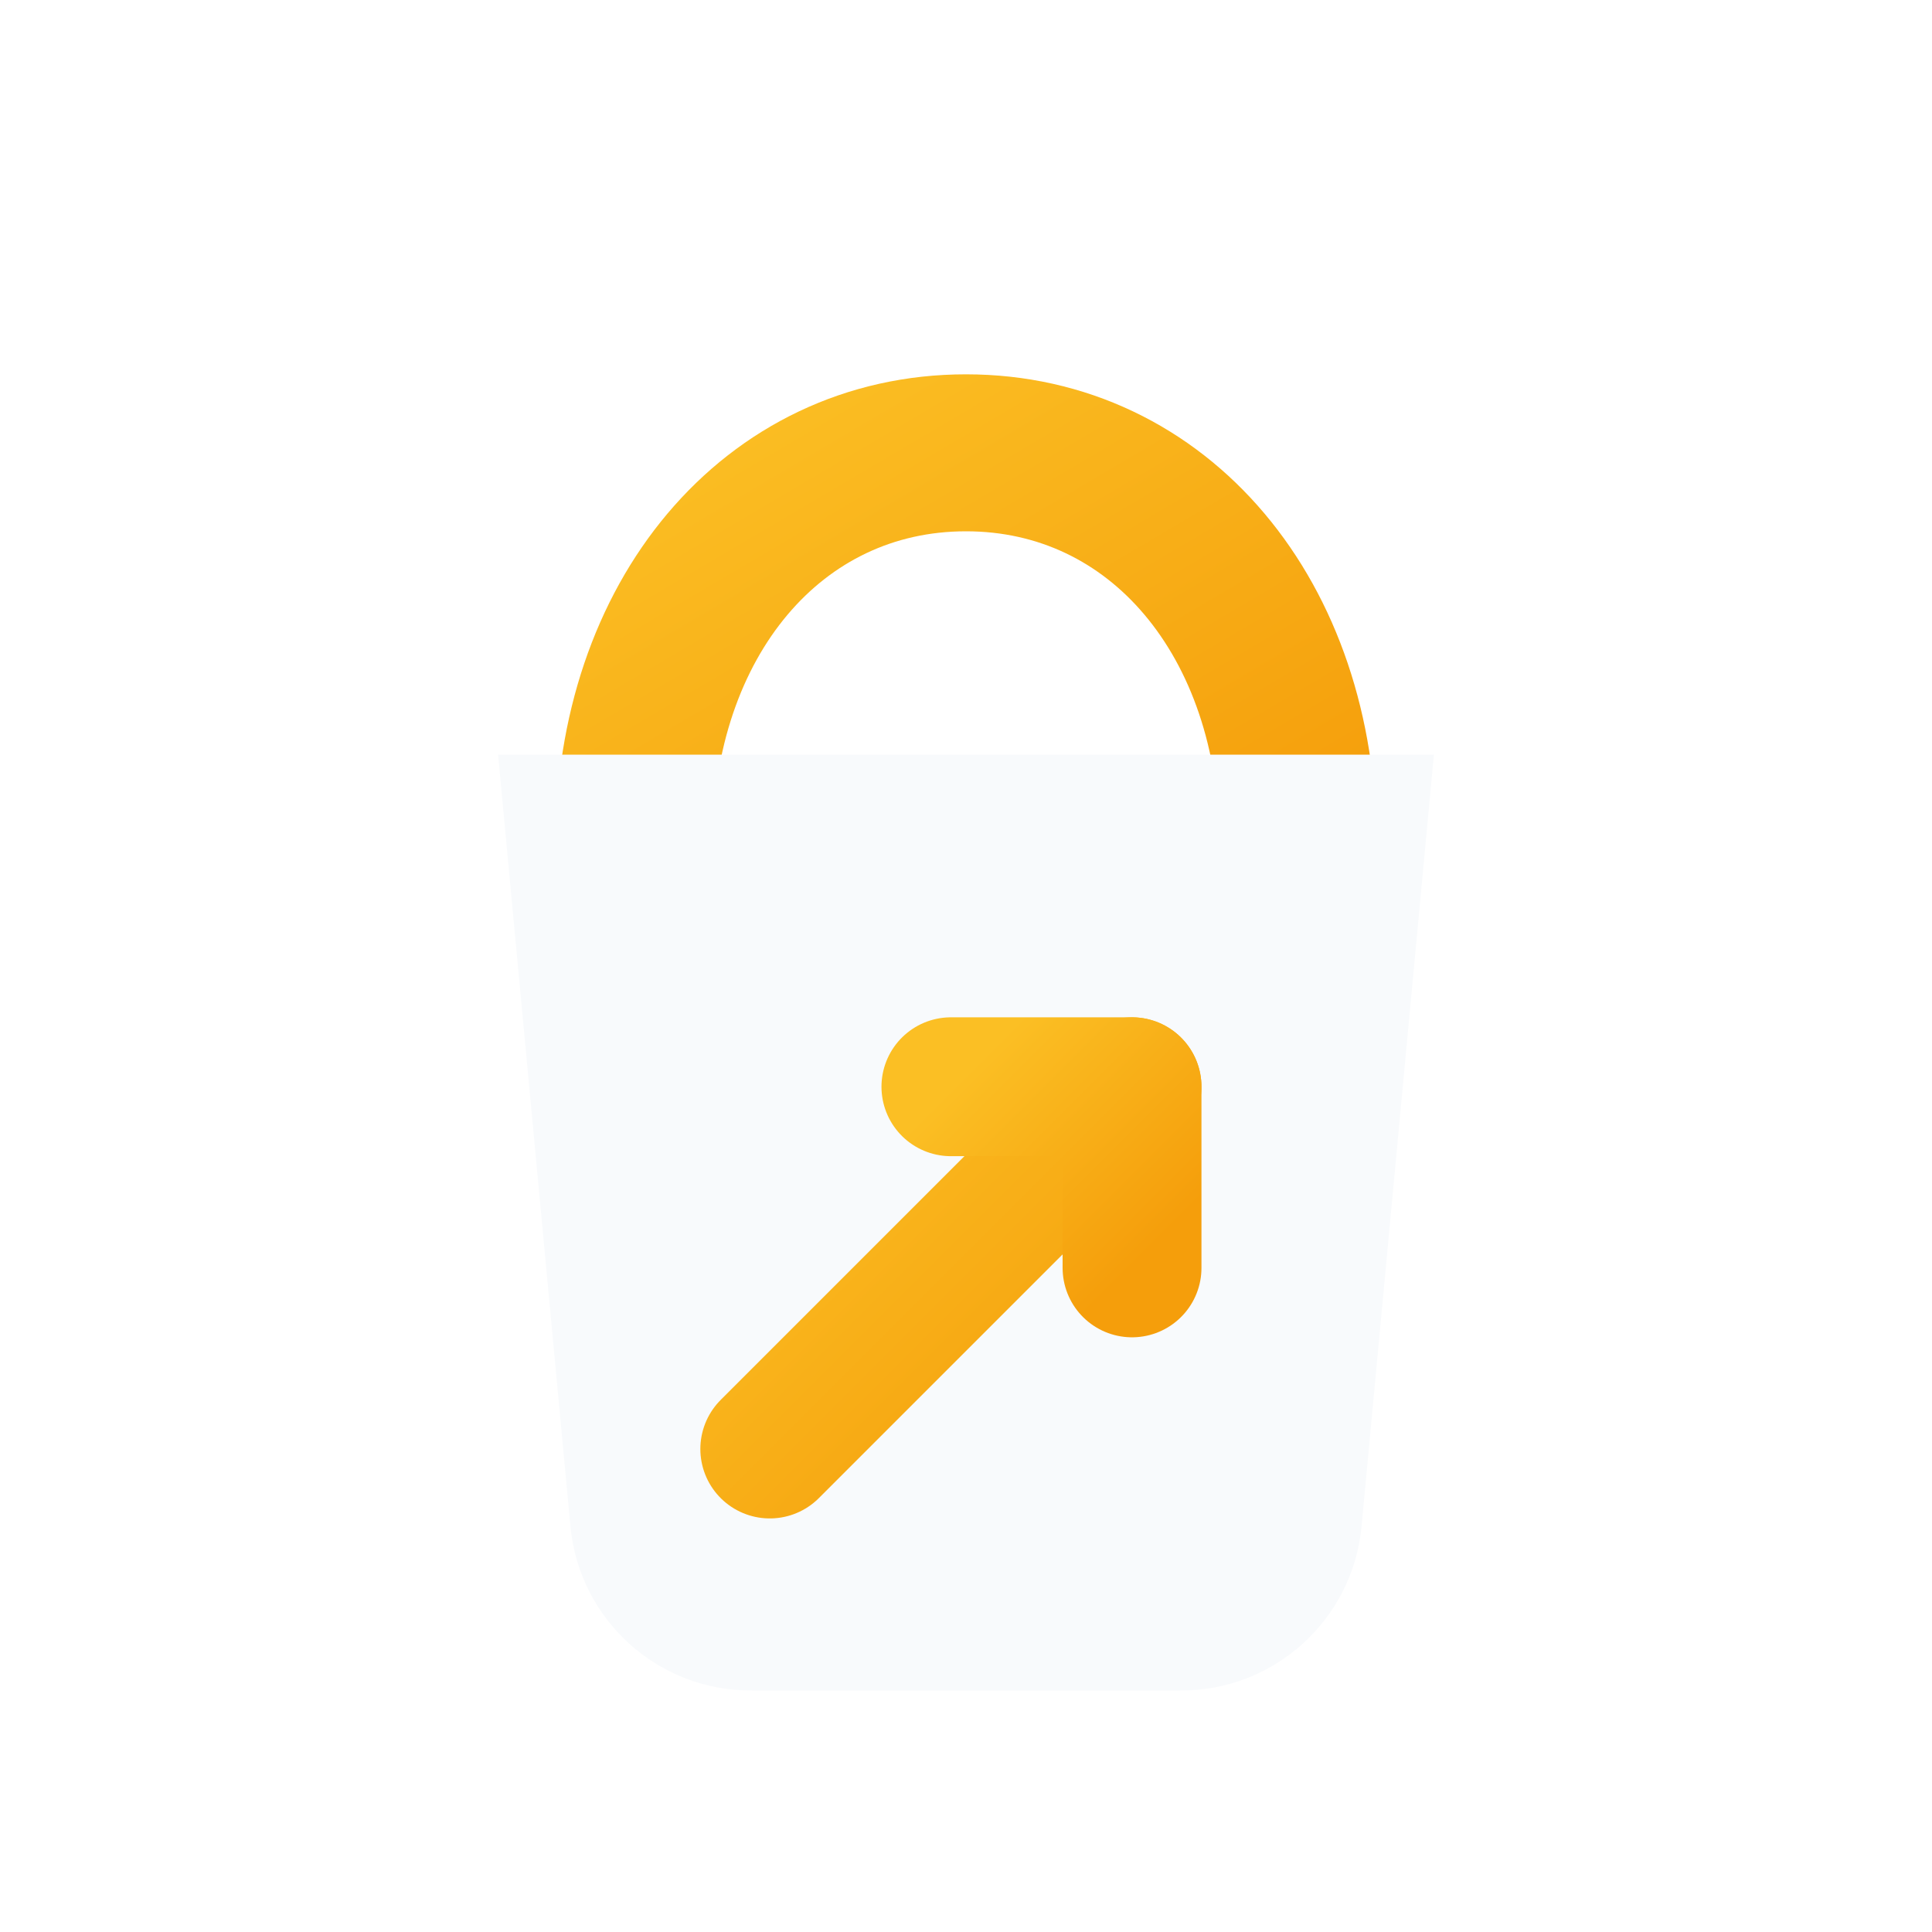
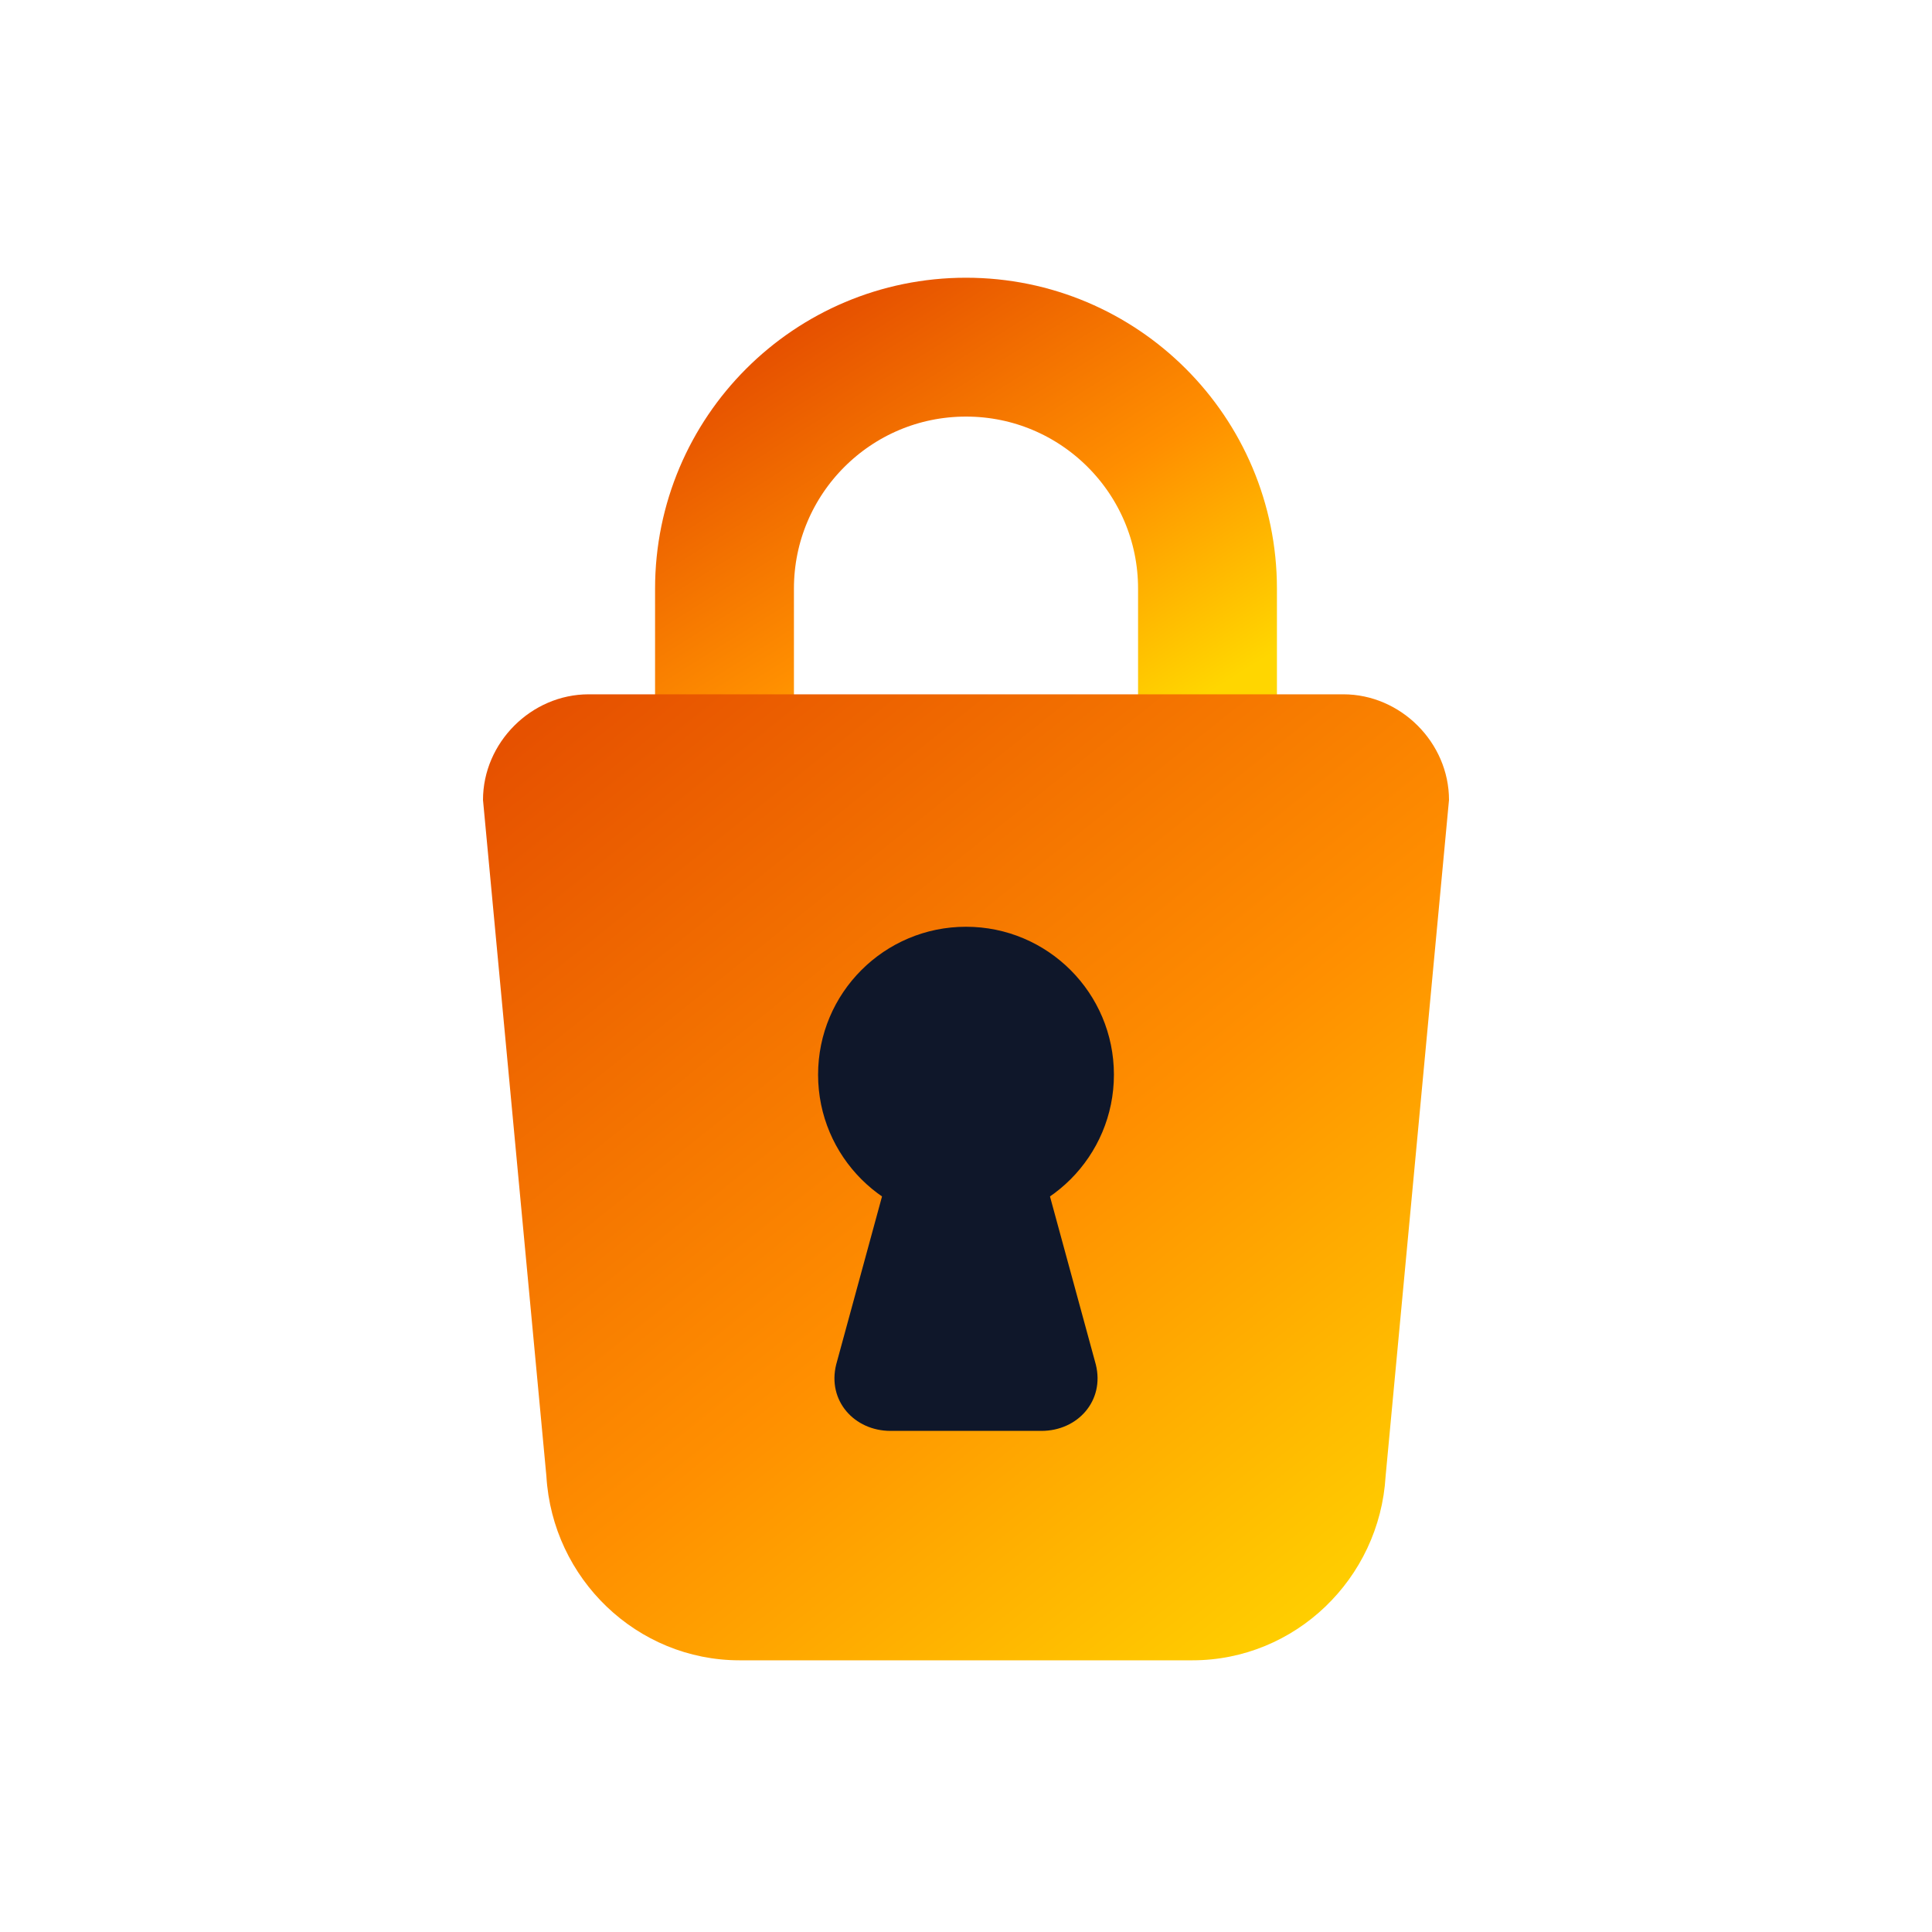
- <svg xmlns="http://www.w3.org/2000/svg" viewBox="0 0 64 64" fill="none">
+ <svg xmlns="http://www.w3.org/2000/svg" viewBox="0 0 64 64" fill="none" role="img" aria-label="معون">
  <defs>
-     <linearGradient id="og" x1="0" y1="0" x2="1" y2="1">
-       <stop offset="0" stop-color="#FBBF24" />
-       <stop offset="1" stop-color="#F59E0B" />
+     <linearGradient id="mw" x1="0.1" y1="0" x2="0.9" y2="1">
+       <stop offset="0" stop-color="#E65100" />
+       <stop offset="0.55" stop-color="#FF8F00" />
+       <stop offset="1" stop-color="#FFD600" />
    </linearGradient>
  </defs>
-   <path d="M21 28c0-7.5 4.6-13 11-13s11 5.5 11 13" stroke="url(#og)" stroke-width="5.2" stroke-linecap="round" />
-   <path d="M16.5 25h31l-2.4 25.6a6 6 0 0 1-6 5.4H24.9a6 6 0 0 1-6-5.4L16.5 25Z" fill="#F8FAFC" />
-   <path d="M25.5 48 37.5 36" stroke="url(#og)" stroke-width="4.6" stroke-linecap="round" />
-   <path d="M31.5 36h6v6" stroke="url(#og)" stroke-width="4.6" stroke-linecap="round" stroke-linejoin="round" />
+   <g transform="translate(0,-2)">
+     <path d="M24 26 V21.5 A8 8 0 0 1 40 21.5 V26" stroke="url(#mw)" stroke-width="4.6" stroke-linecap="round" />
+     <path d="M16 28.5 C16 26.6 17.6 25 19.5 25 H44.5 C46.4 25 48 26.6 48 28.5 L45.9 50.9 C45.7 54.3 42.9 57 39.5 57 H24.5 C21.1 57 18.3 54.3 18.1 50.9 Z" fill="url(#mw)" />
+     <circle cx="32" cy="37.6" r="4.9" fill="#0F172A" />
+     <path d="M29.5 40.6 H34.5 L36.3 47.2 C36.6 48.4 35.7 49.4 34.5 49.4 H29.5 C28.3 49.4 27.4 48.4 27.7 47.2 Z" fill="#0F172A" />
+   </g>
</svg>
